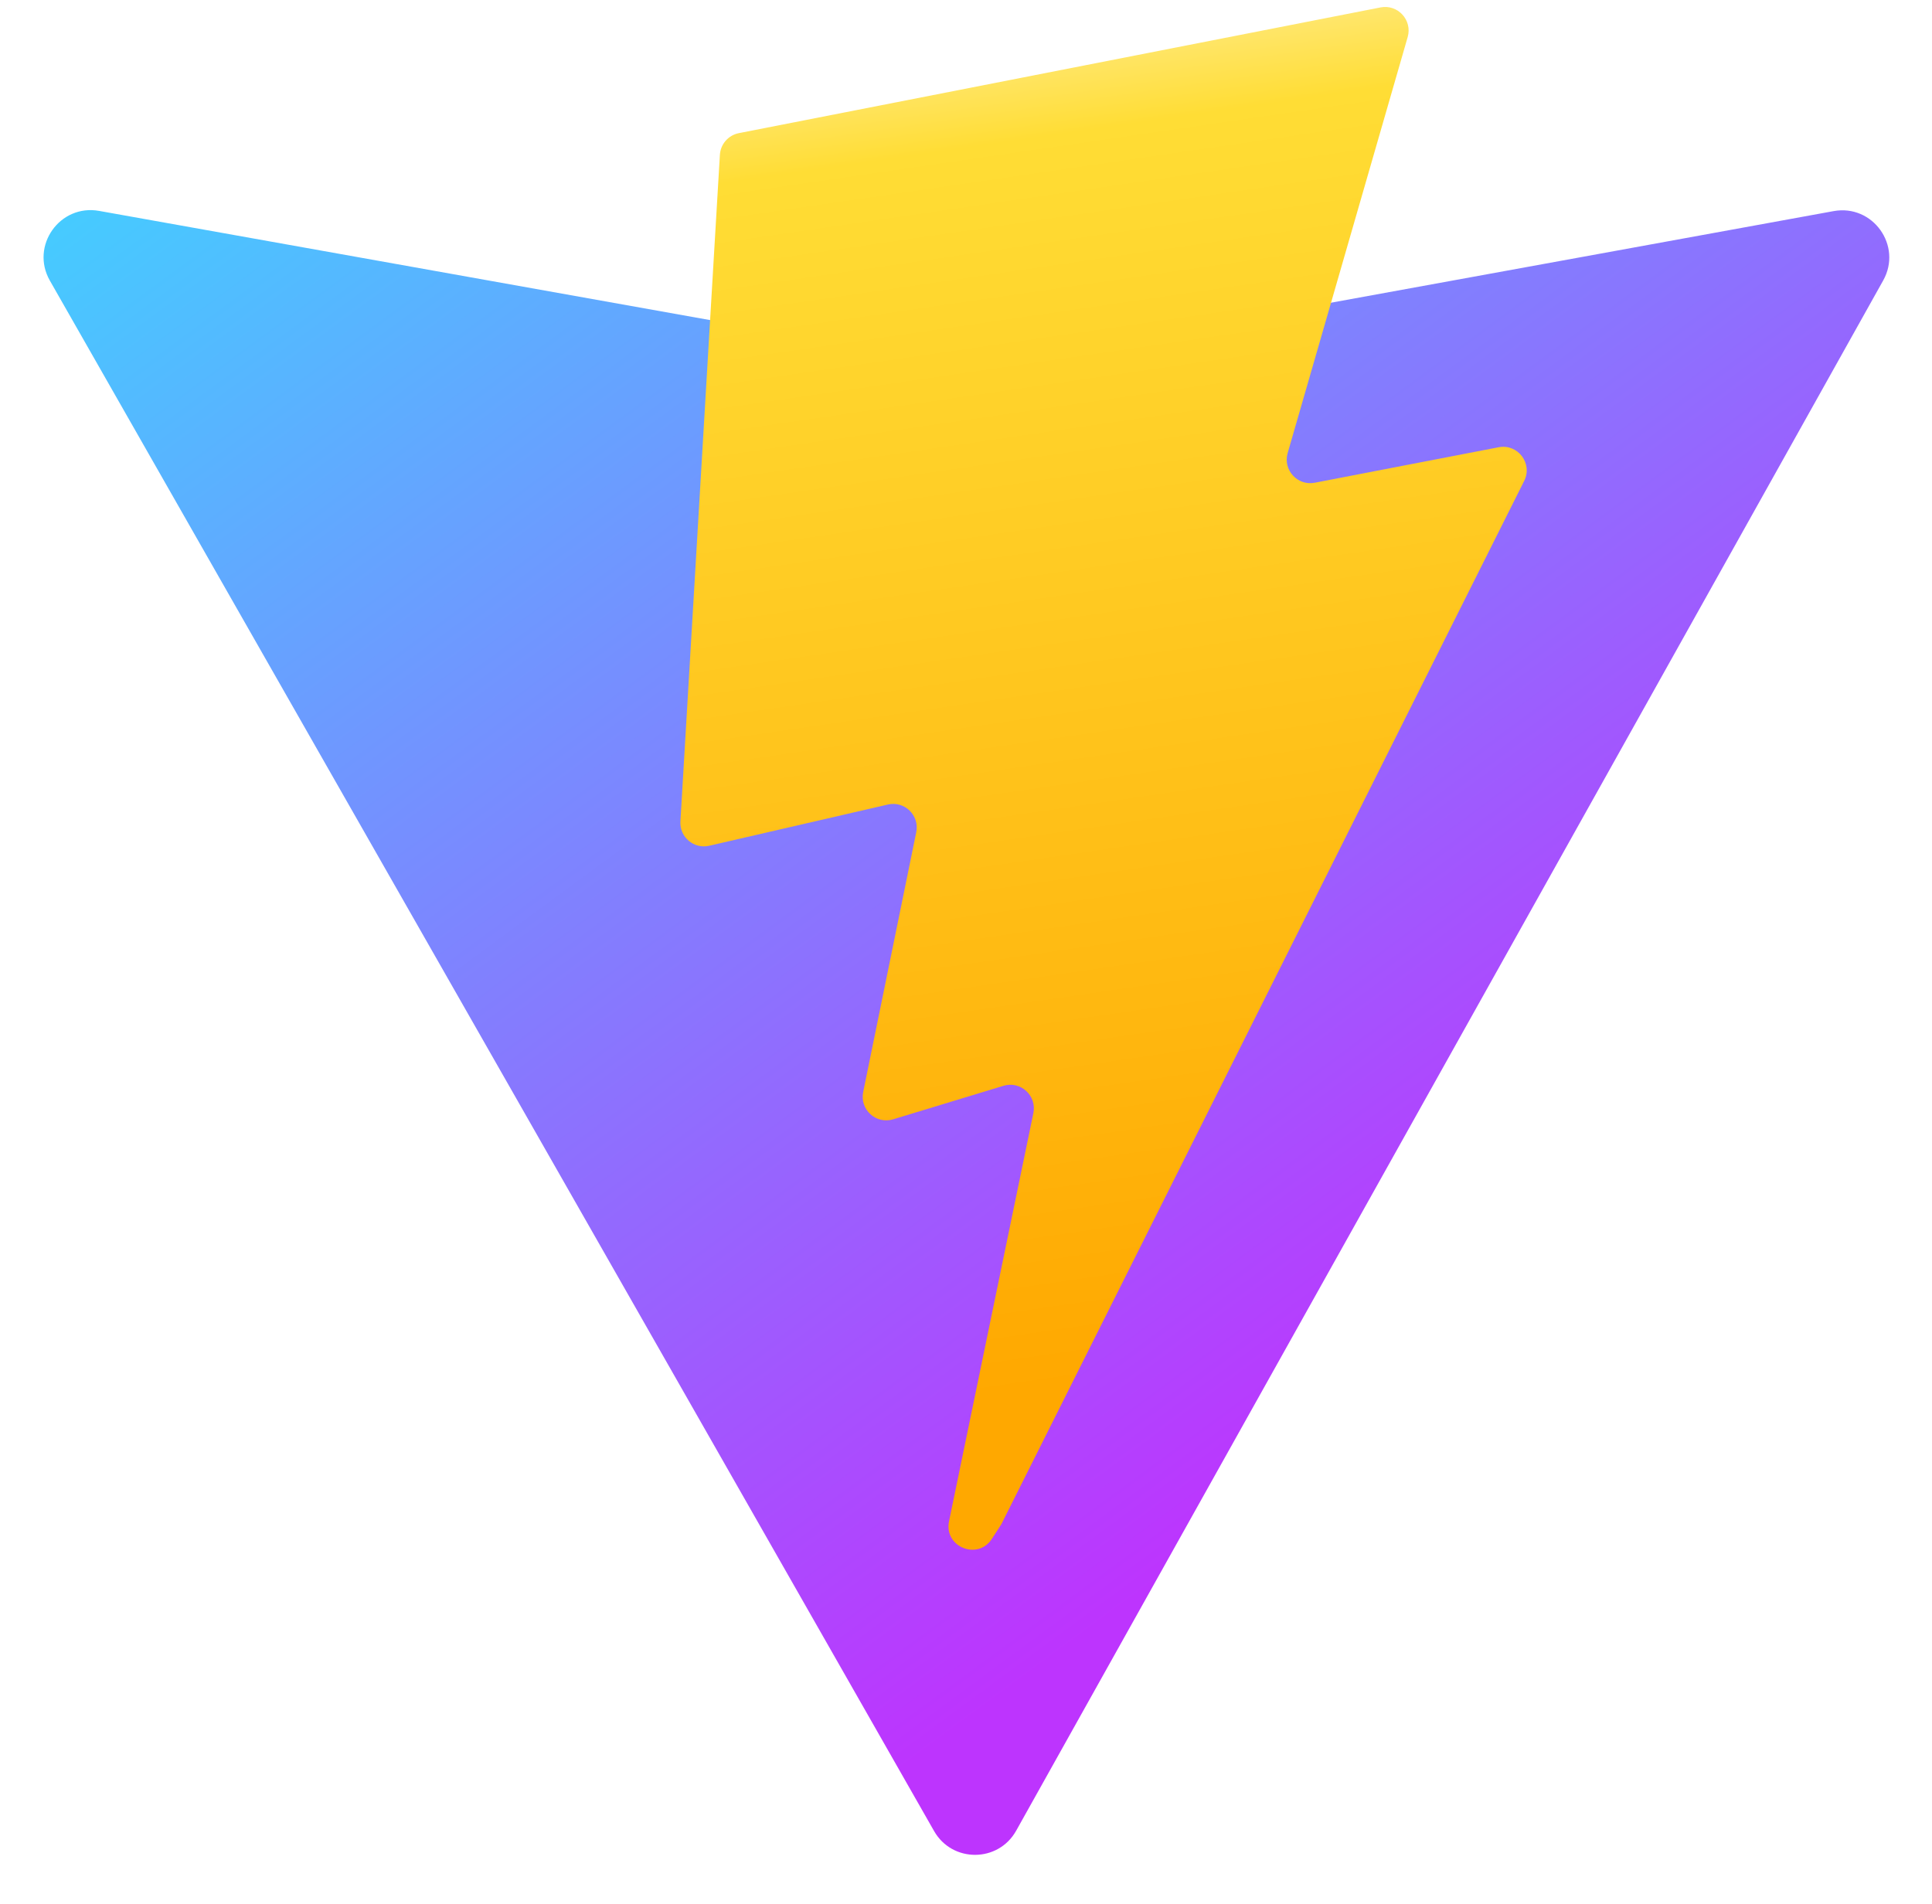
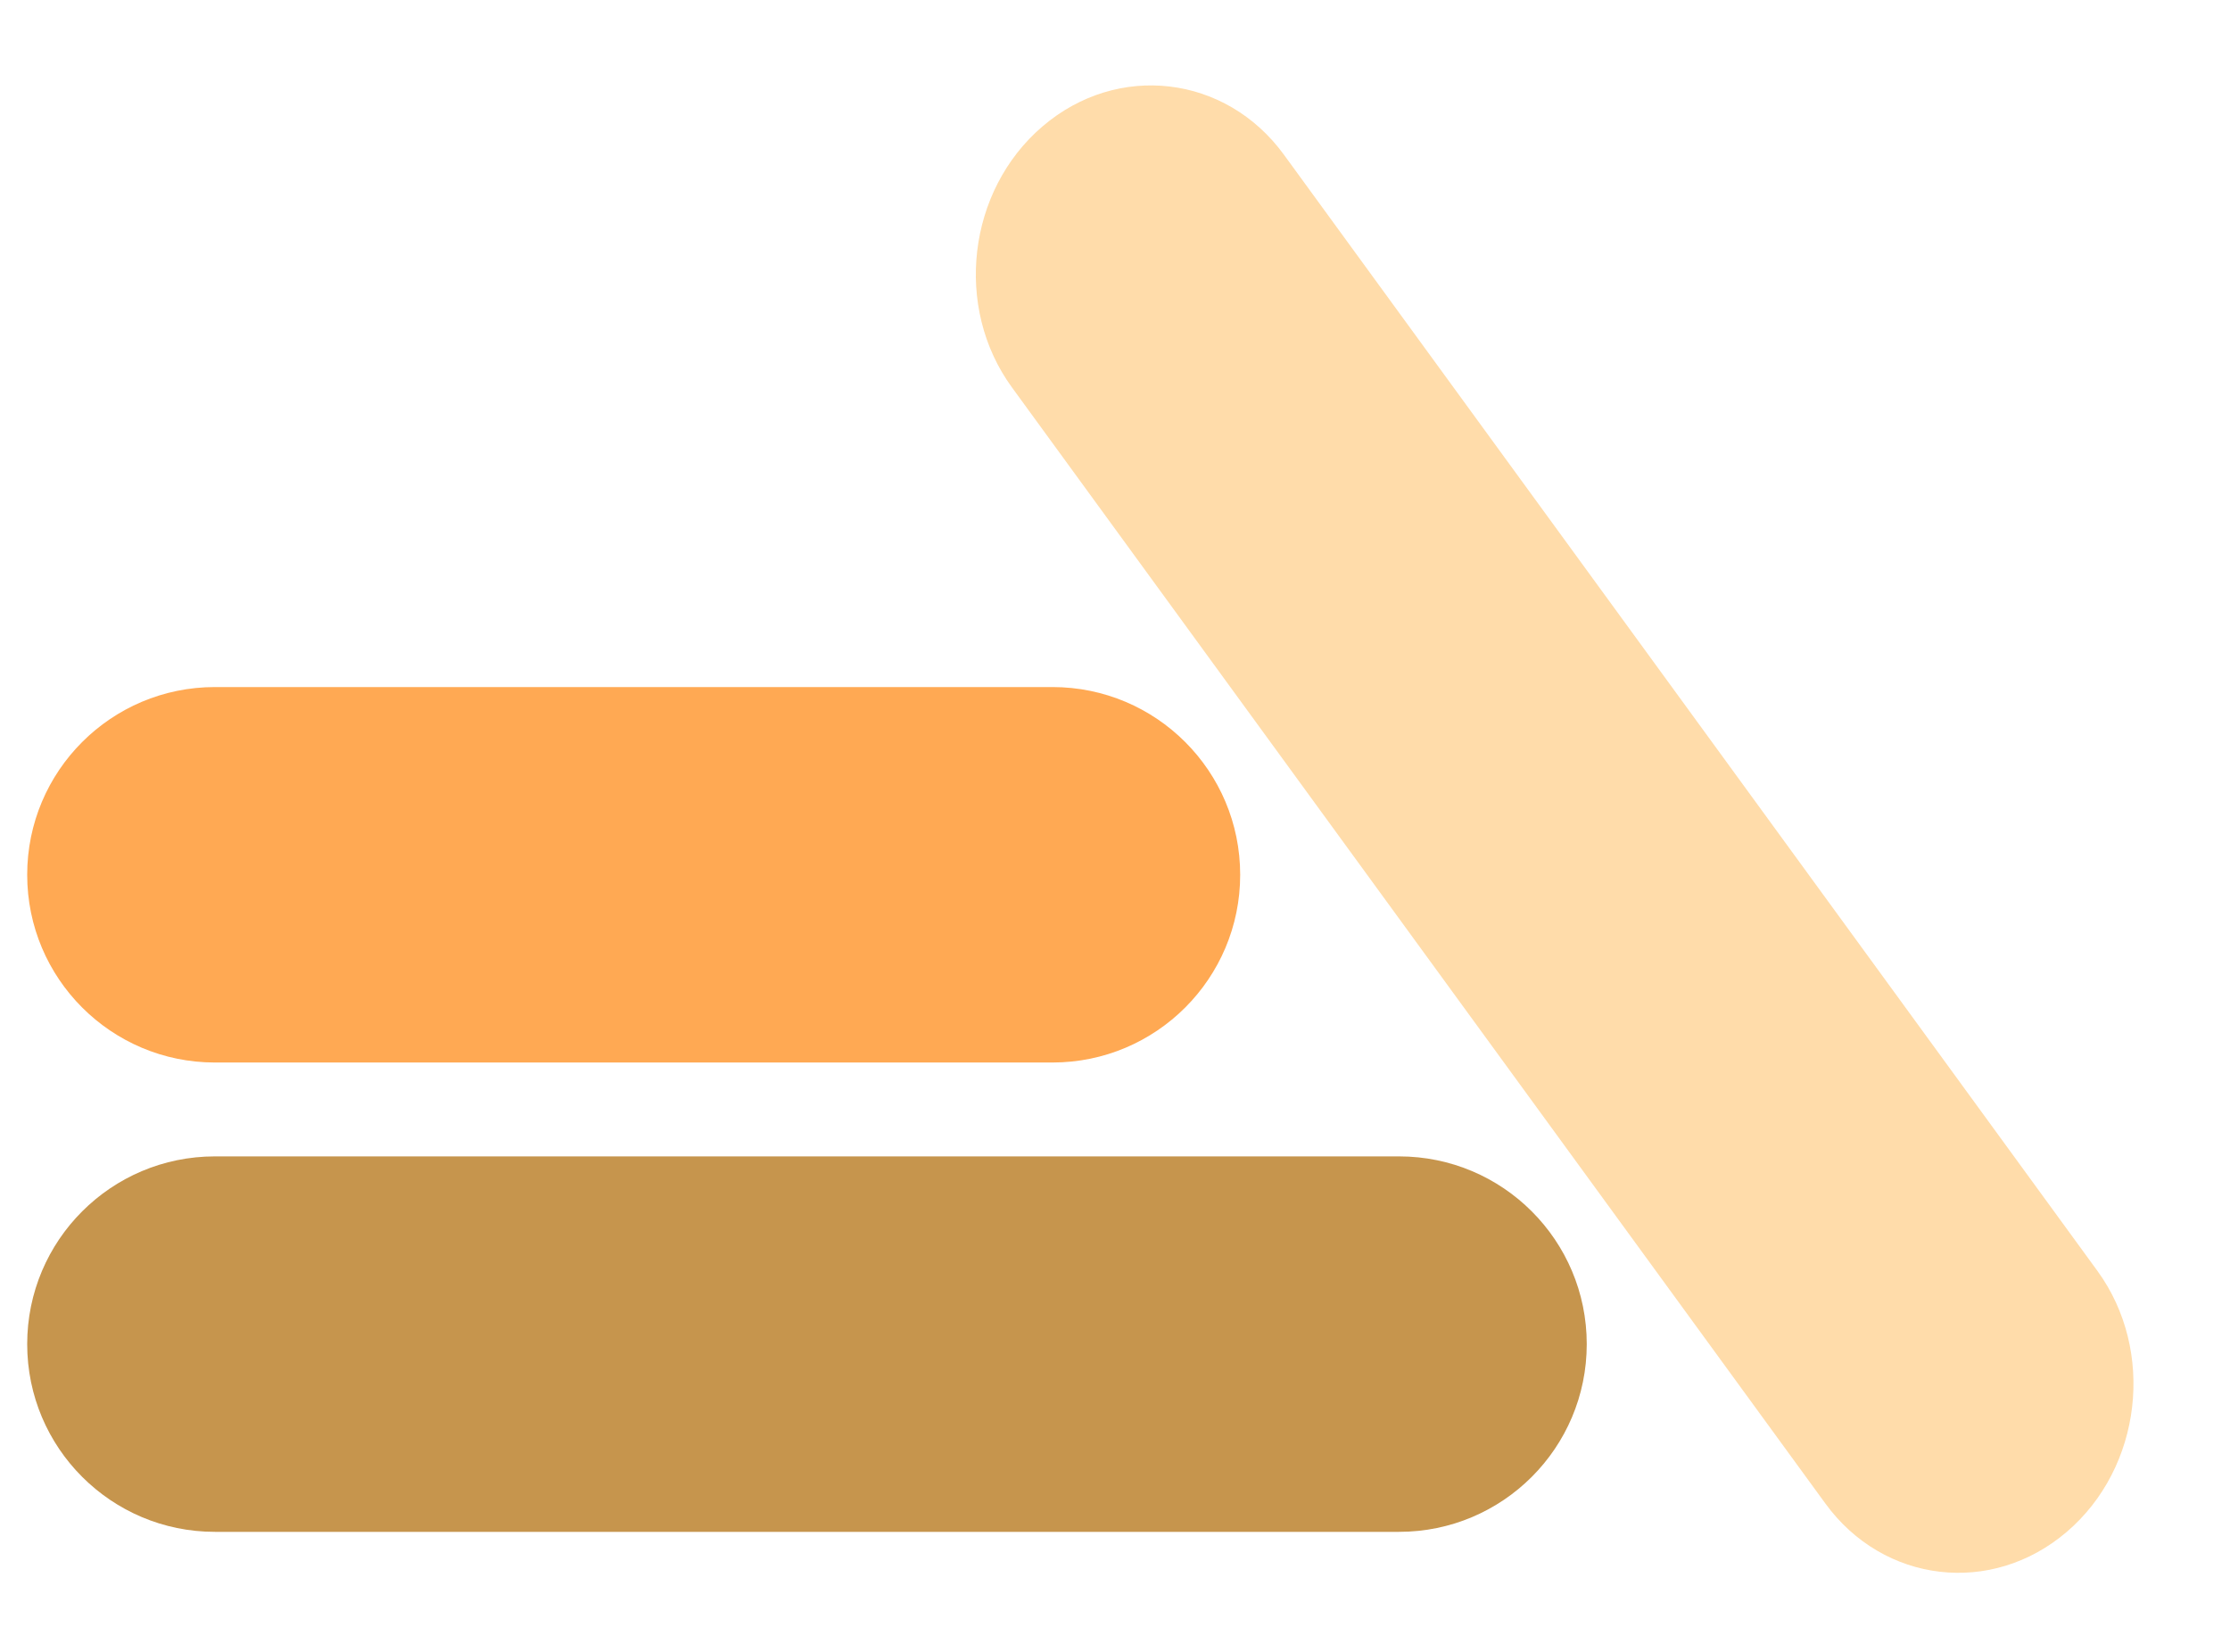
- <svg xmlns="http://www.w3.org/2000/svg" width="410" height="404" viewBox="0 0 410 404" fill="none">
-   <path d="M399.641 59.525L215.643 388.545C211.844 395.338 202.084 395.378 198.228 388.618L10.582 59.556C6.381 52.19 12.68 43.267 21.028 44.759L205.223 77.682C206.398 77.892 207.601 77.89 208.776 77.676L389.119 44.806C397.439 43.289 403.768 52.143 399.641 59.525Z" fill="url(#paint0_linear)" />
-   <path d="M292.965 1.574L156.801 28.255C154.563 28.694 152.906 30.59 152.771 32.866L144.395 174.33C144.198 177.662 147.258 180.248 150.51 179.498L188.42 170.749C191.967 169.931 195.172 173.055 194.443 176.622L183.18 231.775C182.422 235.487 185.907 238.661 189.532 237.56L212.947 230.446C216.577 229.344 220.065 232.527 219.297 236.242L201.398 322.875C200.278 328.294 207.486 331.249 210.492 326.603L212.5 323.5L323.454 102.072C325.312 98.365 322.108 94.137 318.036 94.923L279.014 102.454C275.347 103.161 272.227 99.746 273.262 96.158L298.731 7.867C299.767 4.273 296.636 0.855 292.965 1.574Z" fill="url(#paint1_linear)" />
-   <defs>
-     <linearGradient id="paint0_linear" x1="6" y1="33" x2="235" y2="344" gradientUnits="userSpaceOnUse">
-       <stop stop-color="#41D1FF" />
-       <stop offset="1" stop-color="#BD34FE" />
-     </linearGradient>
-     <linearGradient id="paint1_linear" x1="194.651" y1="8.818" x2="236.076" y2="292.989" gradientUnits="userSpaceOnUse">
-       <stop stop-color="#FFEA83" />
-       <stop offset="0.083" stop-color="#FFDD35" />
-       <stop offset="1" stop-color="#FFA800" />
-     </linearGradient>
-   </defs>
+ <svg xmlns="http://www.w3.org/2000/svg" width="54" height="40" viewBox="0 0 54 41" fill="none">
+   <rect opacity="0.75" width="43.165" height="8.884" rx="4.442" transform="matrix(0.588989 0.808141 -0.759929 0.650006 28.5762 0.25)" fill="#FFD08D" />
+   <rect opacity="0.75" y="17.053" width="30.107" height="9.319" rx="4.659" fill="#FF8C1A" />
+   <rect opacity="0.75" y="28.702" width="38.709" height="9.319" rx="4.659" fill="#B37112" />
</svg>
